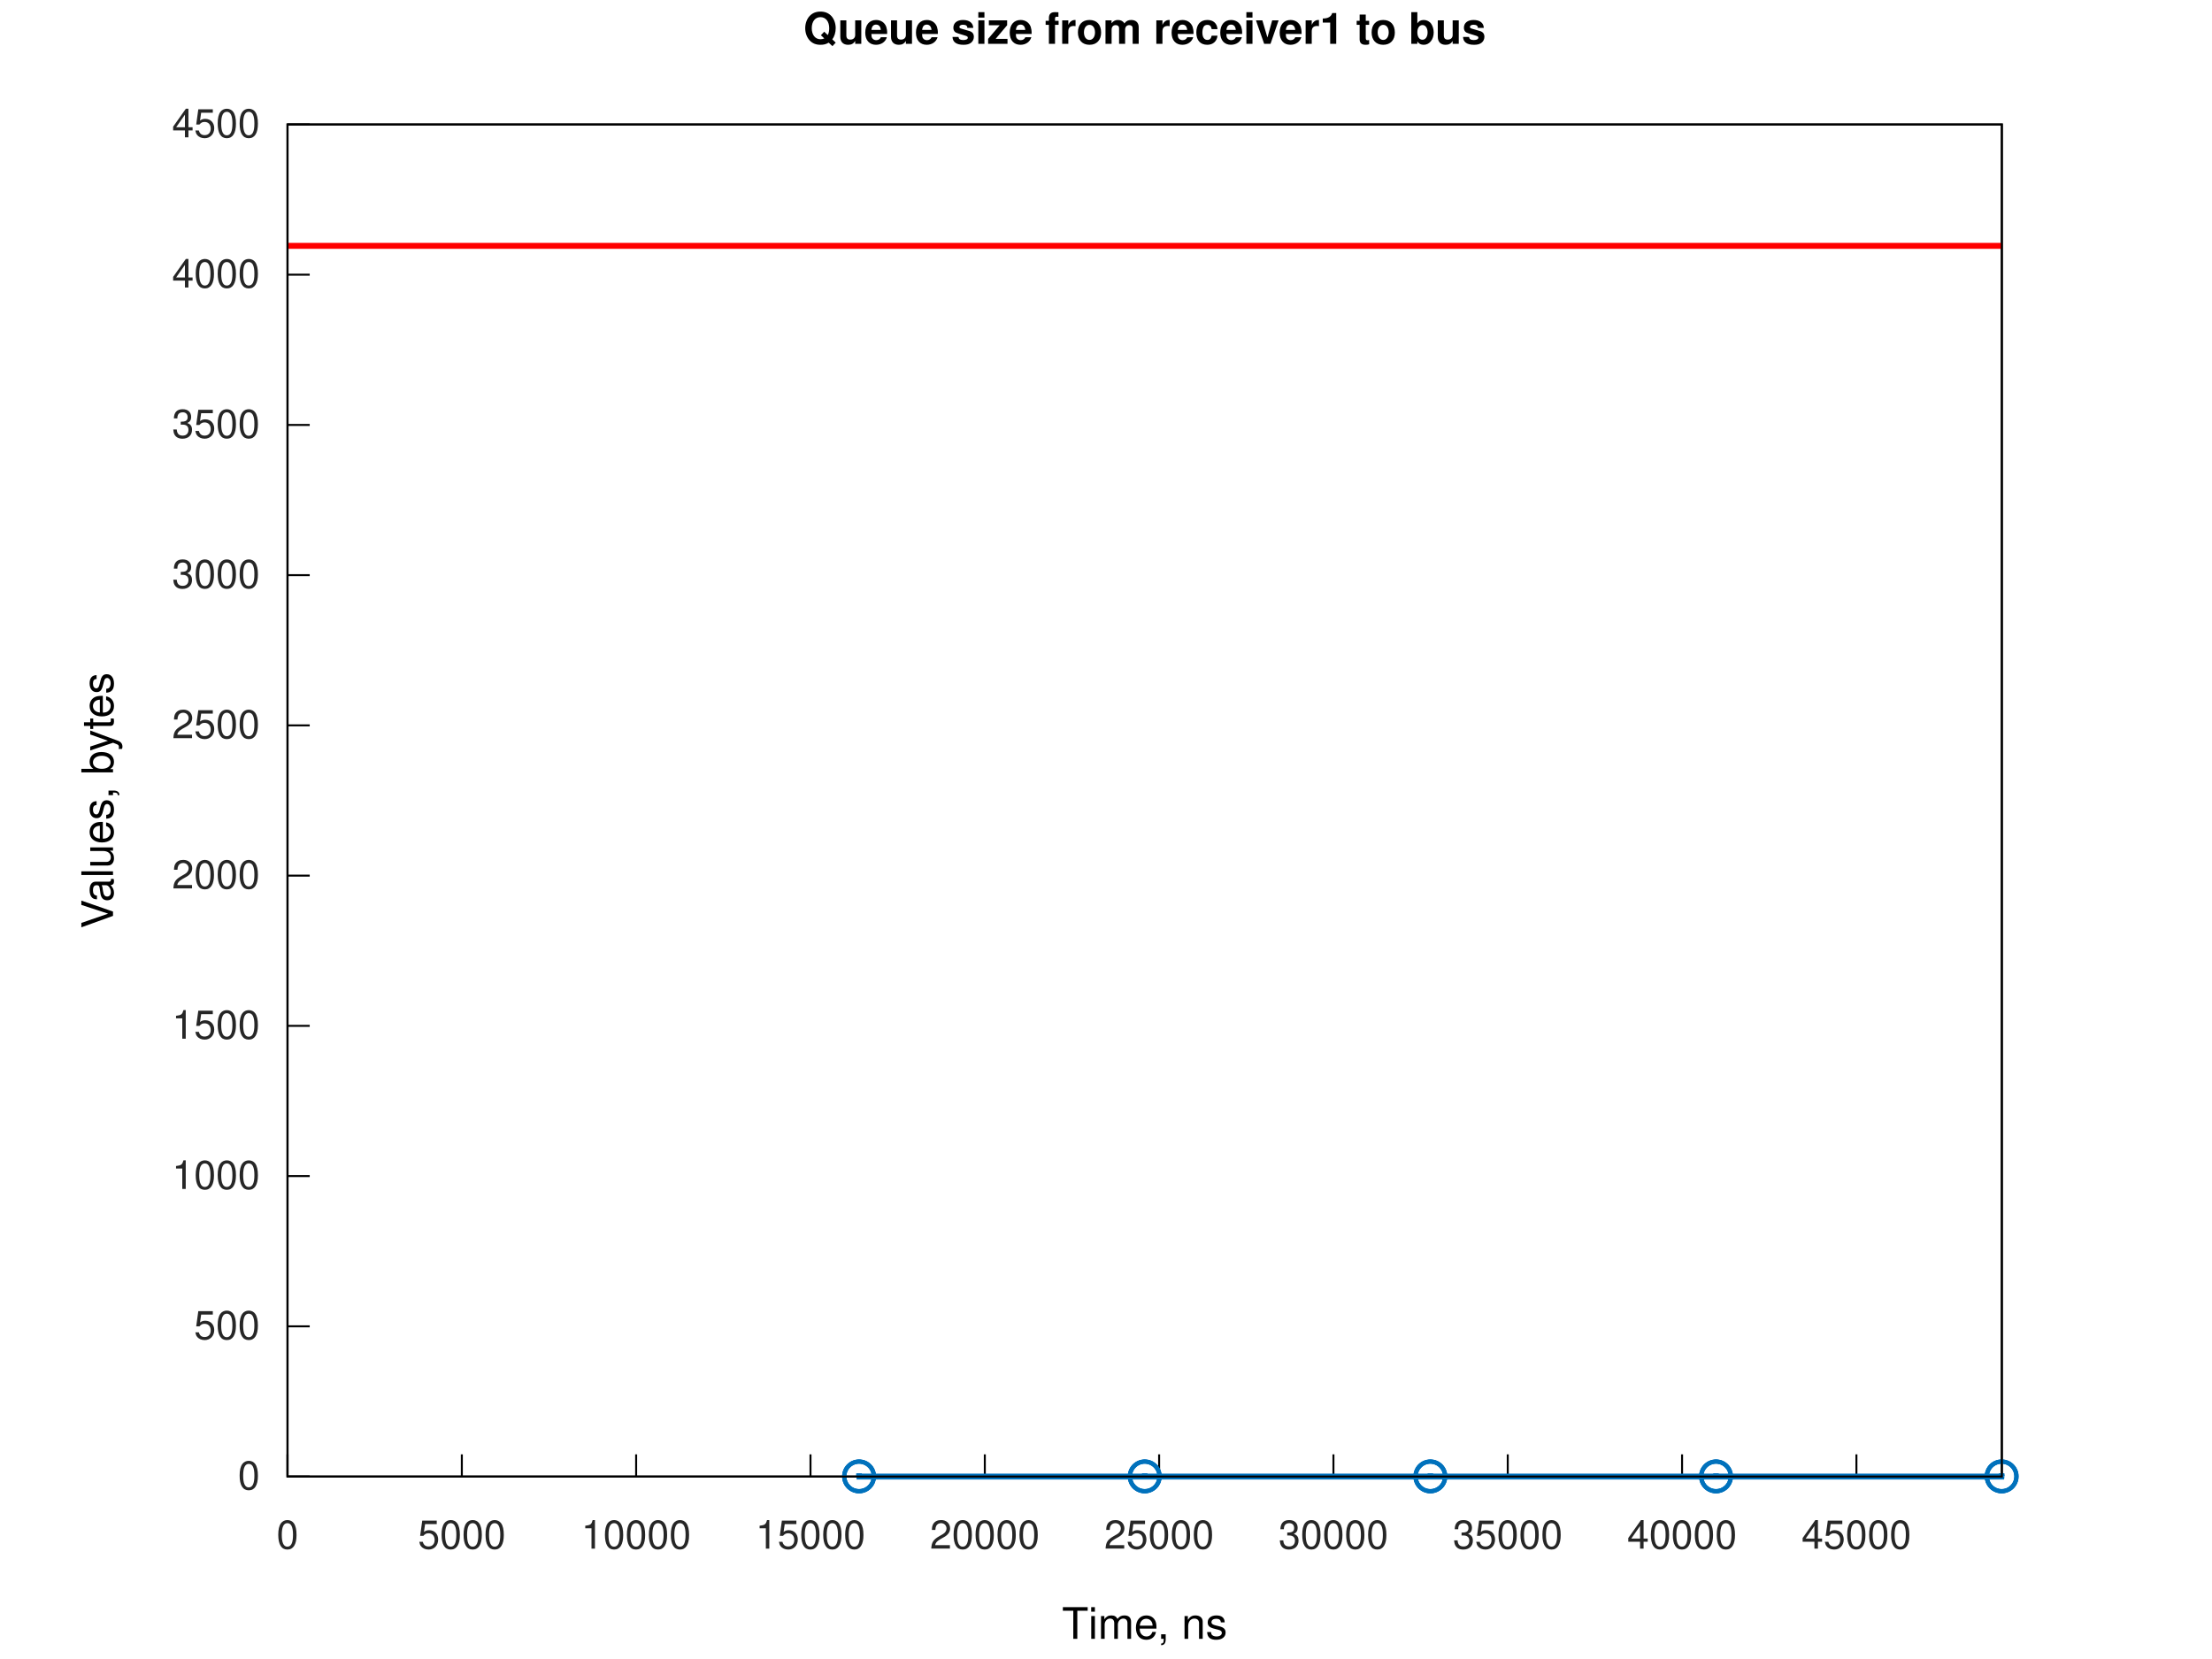
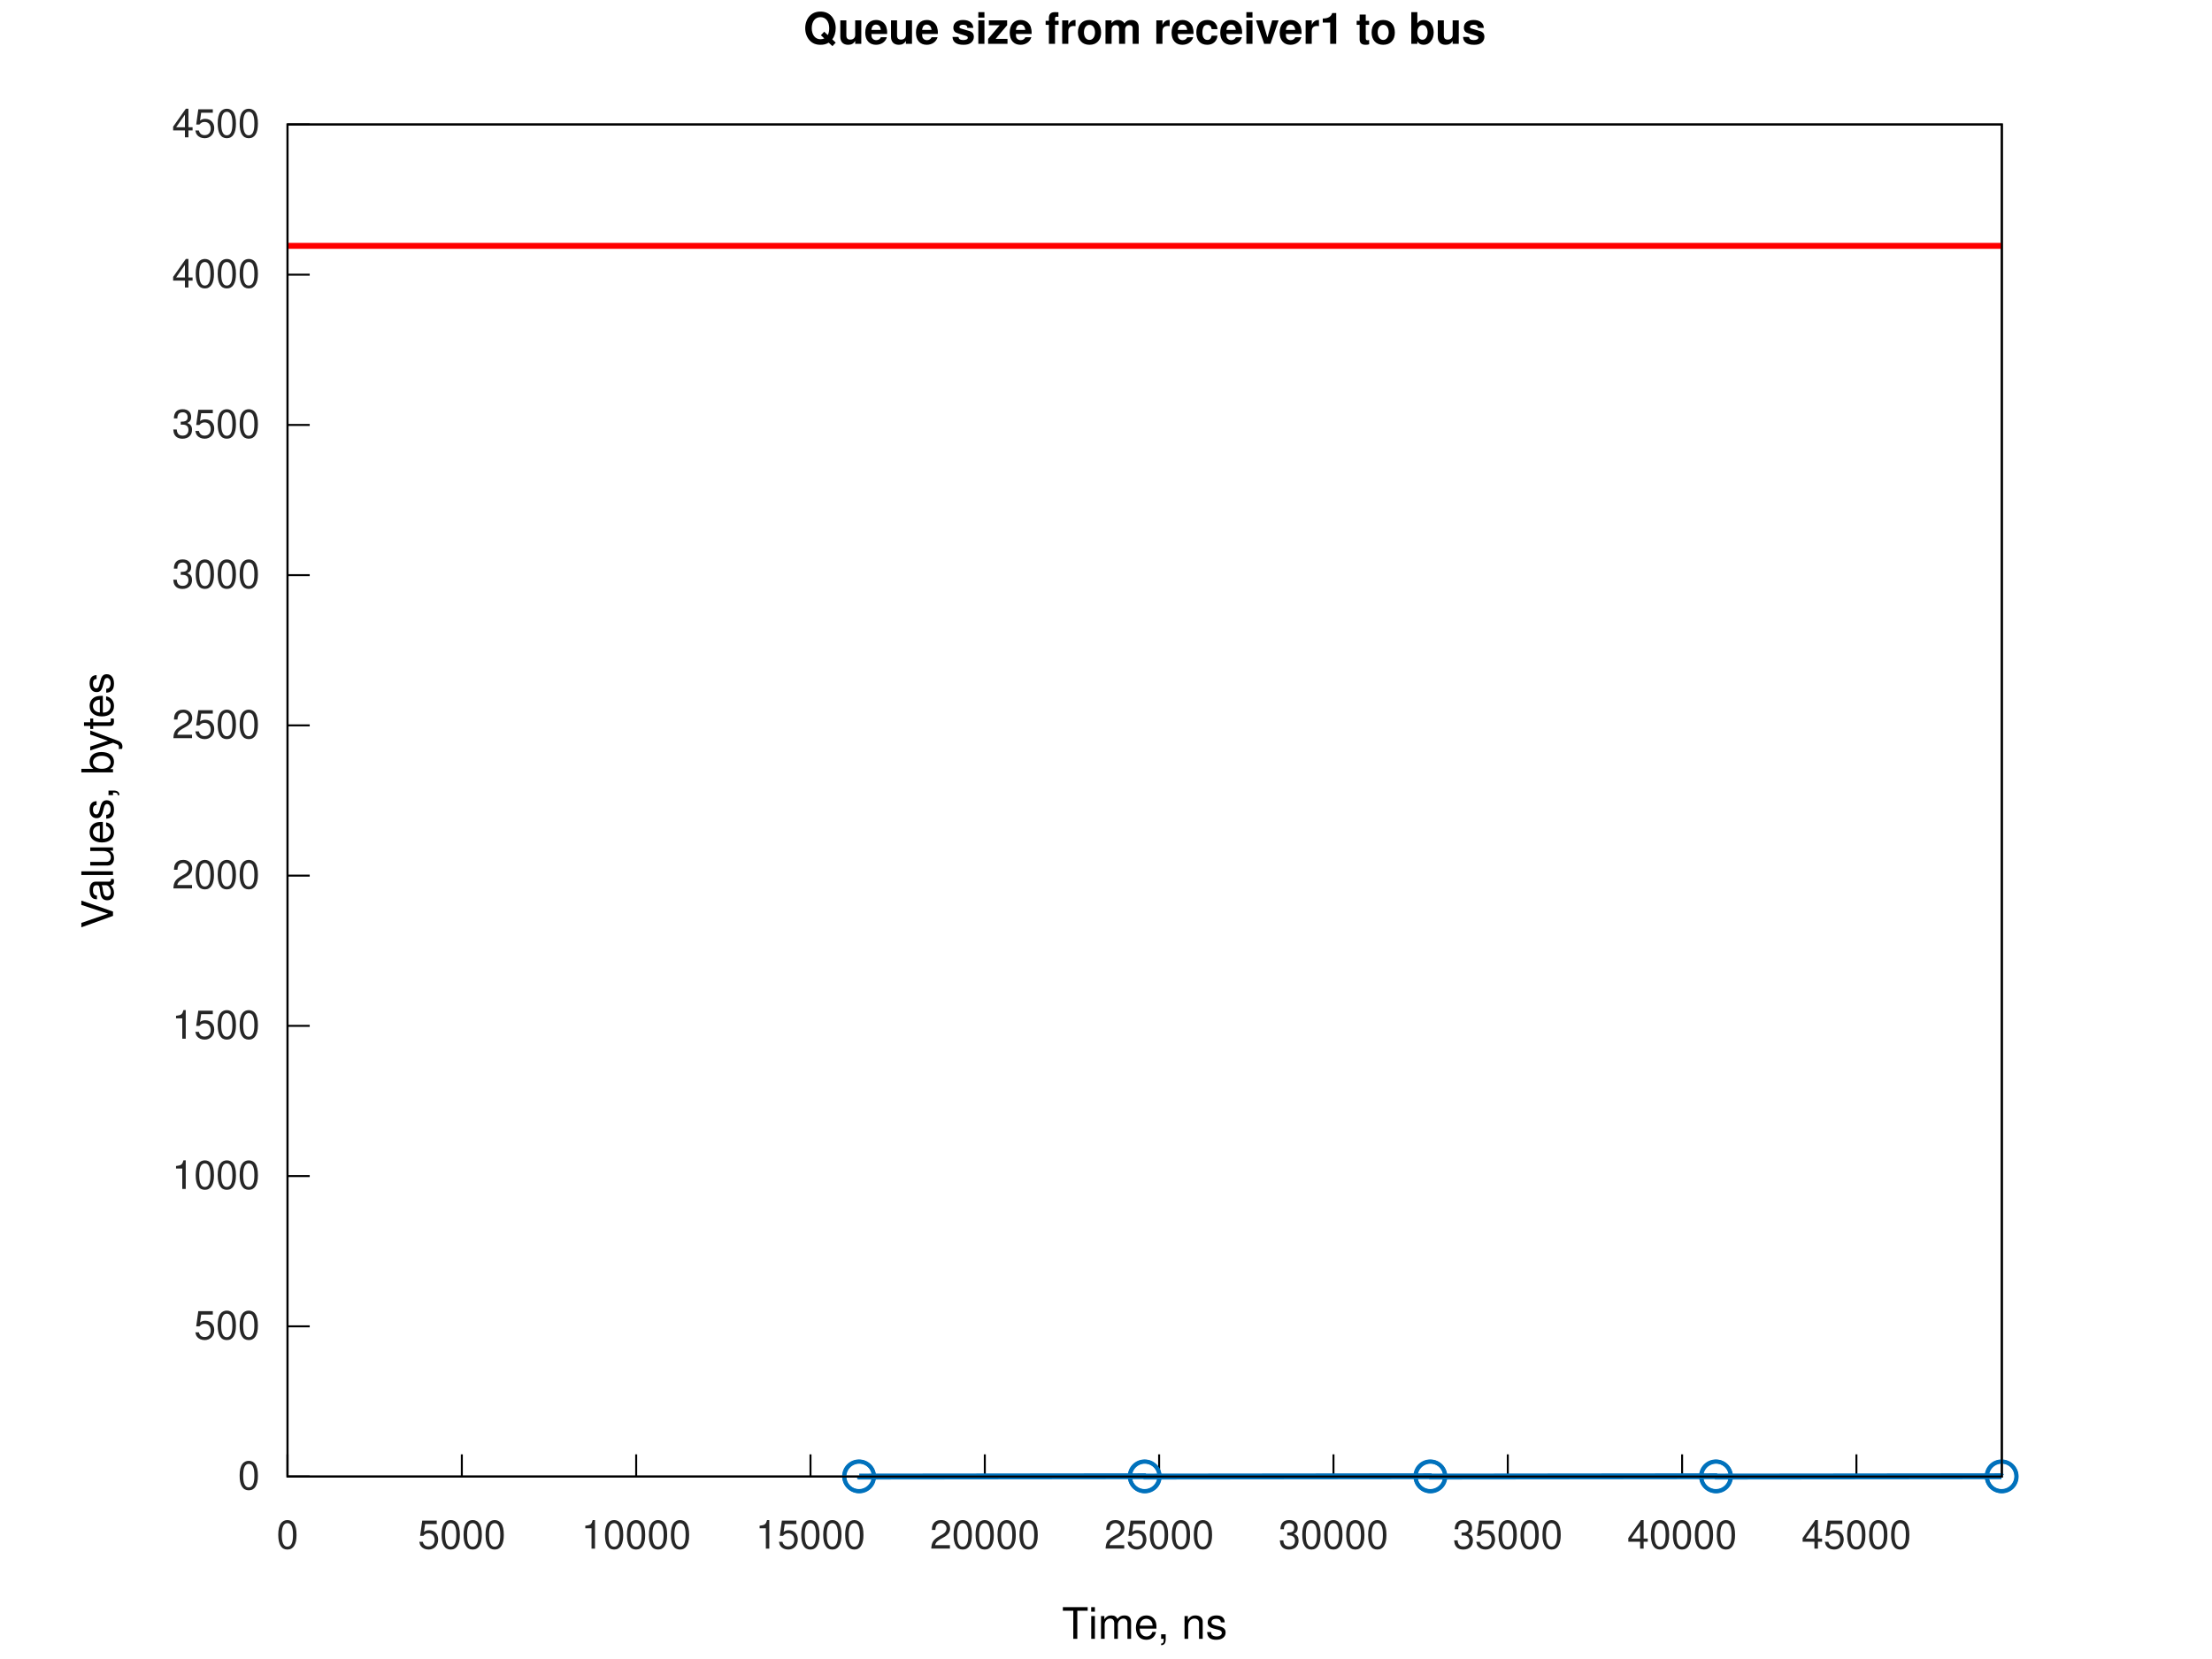
<svg xmlns="http://www.w3.org/2000/svg" xmlns:xlink="http://www.w3.org/1999/xlink" width="560" height="420" viewBox="0 0 560 420">
  <g id="gnuplot_canvas">
    <rect x="0" y="0" width="560" height="420" fill="none" />
    <defs>
      <circle id="gpDot" r="0.5" stroke-width="0.5" stroke="currentColor" />
      <path id="gpPt0" stroke-width="0.267" stroke="currentColor" d="M-1,0 h2 M0,-1 v2" />
      <path id="gpPt1" stroke-width="0.267" stroke="currentColor" d="M-1,-1 L1,1 M1,-1 L-1,1" />
      <path id="gpPt2" stroke-width="0.267" stroke="currentColor" d="M-1,0 L1,0 M0,-1 L0,1 M-1,-1 L1,1 M-1,1 L1,-1" />
      <rect id="gpPt3" stroke-width="0.267" stroke="currentColor" x="-1" y="-1" width="2" height="2" />
      <rect id="gpPt4" stroke-width="0.267" stroke="currentColor" fill="currentColor" x="-1" y="-1" width="2" height="2" />
      <circle id="gpPt5" stroke-width="0.267" stroke="currentColor" cx="0" cy="0" r="1" />
      <use xlink:href="#gpPt5" id="gpPt6" fill="currentColor" stroke="none" />
      <path id="gpPt7" stroke-width="0.267" stroke="currentColor" d="M0,-1.33 L-1.33,0.67 L1.33,0.67 z" />
      <use xlink:href="#gpPt7" id="gpPt8" fill="currentColor" stroke="none" />
      <use xlink:href="#gpPt7" id="gpPt9" stroke="currentColor" transform="rotate(180)" />
      <use xlink:href="#gpPt9" id="gpPt10" fill="currentColor" stroke="none" />
      <use xlink:href="#gpPt3" id="gpPt11" stroke="currentColor" transform="rotate(45)" />
      <use xlink:href="#gpPt11" id="gpPt12" fill="currentColor" stroke="none" />
      <path id="gpPt13" stroke-width="0.267" stroke="currentColor" d="M0,1.330 L1.265,0.411 L0.782,-1.067 L-0.782,-1.076 L-1.265,0.411 z" />
      <use xlink:href="#gpPt13" id="gpPt14" fill="currentColor" stroke="none" />
      <filter id="textbox" filterUnits="objectBoundingBox" x="0" y="0" height="1" width="1">
        <feFlood flood-color="white" flood-opacity="1" result="bgnd" />
        <feComposite in="SourceGraphic" in2="bgnd" operator="atop" />
      </filter>
      <filter id="greybox" filterUnits="objectBoundingBox" x="0" y="0" height="1" width="1">
        <feFlood flood-color="lightgrey" flood-opacity="1" result="grey" />
        <feComposite in="SourceGraphic" in2="grey" operator="atop" />
      </filter>
    </defs>
    <g fill="none" color="white" stroke="currentColor" stroke-width="1.00" stroke-linecap="butt" stroke-linejoin="miter">
</g>
    <g fill="none" color="white" stroke="currentColor" stroke-width="0.50" stroke-linecap="butt" stroke-linejoin="miter">
</g>
    <g fill="none" color="black" stroke="currentColor" stroke-width="0.50" stroke-linecap="butt" stroke-linejoin="miter">
      <path stroke="rgb(  0,   0,   0)" d="M72.79,373.81 L78.41,373.81  " />
      <g transform="translate(65.79,377.06)" stroke="none" fill="rgb(38,38,38)" font-family="Helvetica" font-size="10.00" text-anchor="end">
        <text>
          <tspan font-family="Helvetica">0</tspan>
        </text>
      </g>
    </g>
    <g fill="none" color="black" stroke="currentColor" stroke-width="0.50" stroke-linecap="butt" stroke-linejoin="miter">
      <path stroke="rgb(  0,   0,   0)" d="M72.79,335.78 L78.41,335.78  " />
      <g transform="translate(65.79,339.03)" stroke="none" fill="rgb(38,38,38)" font-family="Helvetica" font-size="10.00" text-anchor="end">
        <text>
          <tspan font-family="Helvetica">500</tspan>
        </text>
      </g>
    </g>
    <g fill="none" color="black" stroke="currentColor" stroke-width="0.50" stroke-linecap="butt" stroke-linejoin="miter">
      <path stroke="rgb(  0,   0,   0)" d="M72.79,297.74 L78.41,297.74  " />
      <g transform="translate(65.79,300.99)" stroke="none" fill="rgb(38,38,38)" font-family="Helvetica" font-size="10.00" text-anchor="end">
        <text>
          <tspan font-family="Helvetica">1000</tspan>
        </text>
      </g>
    </g>
    <g fill="none" color="black" stroke="currentColor" stroke-width="0.50" stroke-linecap="butt" stroke-linejoin="miter">
      <path stroke="rgb(  0,   0,   0)" d="M72.79,259.71 L78.41,259.71  " />
      <g transform="translate(65.79,262.96)" stroke="none" fill="rgb(38,38,38)" font-family="Helvetica" font-size="10.00" text-anchor="end">
        <text>
          <tspan font-family="Helvetica">1500</tspan>
        </text>
      </g>
    </g>
    <g fill="none" color="black" stroke="currentColor" stroke-width="0.50" stroke-linecap="butt" stroke-linejoin="miter">
      <path stroke="rgb(  0,   0,   0)" d="M72.79,221.68 L78.41,221.68  " />
      <g transform="translate(65.79,224.93)" stroke="none" fill="rgb(38,38,38)" font-family="Helvetica" font-size="10.00" text-anchor="end">
        <text>
          <tspan font-family="Helvetica">2000</tspan>
        </text>
      </g>
    </g>
    <g fill="none" color="black" stroke="currentColor" stroke-width="0.50" stroke-linecap="butt" stroke-linejoin="miter">
      <path stroke="rgb(  0,   0,   0)" d="M72.79,183.64 L78.41,183.64  " />
      <g transform="translate(65.79,186.89)" stroke="none" fill="rgb(38,38,38)" font-family="Helvetica" font-size="10.00" text-anchor="end">
        <text>
          <tspan font-family="Helvetica">2500</tspan>
        </text>
      </g>
    </g>
    <g fill="none" color="black" stroke="currentColor" stroke-width="0.50" stroke-linecap="butt" stroke-linejoin="miter">
      <path stroke="rgb(  0,   0,   0)" d="M72.79,145.61 L78.41,145.61  " />
      <g transform="translate(65.79,148.86)" stroke="none" fill="rgb(38,38,38)" font-family="Helvetica" font-size="10.00" text-anchor="end">
        <text>
          <tspan font-family="Helvetica">3000</tspan>
        </text>
      </g>
    </g>
    <g fill="none" color="black" stroke="currentColor" stroke-width="0.50" stroke-linecap="butt" stroke-linejoin="miter">
      <path stroke="rgb(  0,   0,   0)" d="M72.79,107.58 L78.41,107.58  " />
      <g transform="translate(65.79,110.83)" stroke="none" fill="rgb(38,38,38)" font-family="Helvetica" font-size="10.00" text-anchor="end">
        <text>
          <tspan font-family="Helvetica">3500</tspan>
        </text>
      </g>
    </g>
    <g fill="none" color="black" stroke="currentColor" stroke-width="0.50" stroke-linecap="butt" stroke-linejoin="miter">
      <path stroke="rgb(  0,   0,   0)" d="M72.79,69.54 L78.41,69.54  " />
      <g transform="translate(65.79,72.79)" stroke="none" fill="rgb(38,38,38)" font-family="Helvetica" font-size="10.00" text-anchor="end">
        <text>
          <tspan font-family="Helvetica">4000</tspan>
        </text>
      </g>
    </g>
    <g fill="none" color="black" stroke="currentColor" stroke-width="0.50" stroke-linecap="butt" stroke-linejoin="miter">
      <path stroke="rgb(  0,   0,   0)" d="M72.79,31.51 L78.41,31.51  " />
      <g transform="translate(65.79,34.76)" stroke="none" fill="rgb(38,38,38)" font-family="Helvetica" font-size="10.00" text-anchor="end">
        <text>
          <tspan font-family="Helvetica">4500</tspan>
        </text>
      </g>
    </g>
    <g fill="none" color="black" stroke="currentColor" stroke-width="0.50" stroke-linecap="butt" stroke-linejoin="miter">
      <path stroke="rgb(  0,   0,   0)" d="M72.79,373.81 L72.79,368.19  " />
      <g transform="translate(72.79,392.06)" stroke="none" fill="rgb(38,38,38)" font-family="Helvetica" font-size="10.00" text-anchor="middle">
        <text>
          <tspan font-family="Helvetica">0</tspan>
        </text>
      </g>
    </g>
    <g fill="none" color="black" stroke="currentColor" stroke-width="0.50" stroke-linecap="butt" stroke-linejoin="miter">
      <path stroke="rgb(  0,   0,   0)" d="M116.92,373.81 L116.92,368.19  " />
      <g transform="translate(116.92,392.06)" stroke="none" fill="rgb(38,38,38)" font-family="Helvetica" font-size="10.00" text-anchor="middle">
        <text>
          <tspan font-family="Helvetica">5000</tspan>
        </text>
      </g>
    </g>
    <g fill="none" color="black" stroke="currentColor" stroke-width="0.50" stroke-linecap="butt" stroke-linejoin="miter">
-       <path stroke="rgb(  0,   0,   0)" d="M161.05,373.81 L161.05,368.19  " />
-       <g transform="translate(161.05,392.06)" stroke="none" fill="rgb(38,38,38)" font-family="Helvetica" font-size="10.00" text-anchor="middle">
+       <path stroke="rgb(  0,   0,   0)" d="M161.06,373.81 L161.06,368.19  " />
+       <g transform="translate(161.06,392.06)" stroke="none" fill="rgb(38,38,38)" font-family="Helvetica" font-size="10.00" text-anchor="middle">
        <text>
          <tspan font-family="Helvetica">10000</tspan>
        </text>
      </g>
    </g>
    <g fill="none" color="black" stroke="currentColor" stroke-width="0.50" stroke-linecap="butt" stroke-linejoin="miter">
      <path stroke="rgb(  0,   0,   0)" d="M205.19,373.81 L205.19,368.19  " />
      <g transform="translate(205.19,392.06)" stroke="none" fill="rgb(38,38,38)" font-family="Helvetica" font-size="10.00" text-anchor="middle">
        <text>
          <tspan font-family="Helvetica">15000</tspan>
        </text>
      </g>
    </g>
    <g fill="none" color="black" stroke="currentColor" stroke-width="0.50" stroke-linecap="butt" stroke-linejoin="miter">
      <path stroke="rgb(  0,   0,   0)" d="M249.32,373.81 L249.32,368.19  " />
      <g transform="translate(249.32,392.06)" stroke="none" fill="rgb(38,38,38)" font-family="Helvetica" font-size="10.00" text-anchor="middle">
        <text>
          <tspan font-family="Helvetica">20000</tspan>
        </text>
      </g>
    </g>
    <g fill="none" color="black" stroke="currentColor" stroke-width="0.50" stroke-linecap="butt" stroke-linejoin="miter">
      <path stroke="rgb(  0,   0,   0)" d="M293.45,373.81 L293.45,368.19  " />
      <g transform="translate(293.45,392.06)" stroke="none" fill="rgb(38,38,38)" font-family="Helvetica" font-size="10.00" text-anchor="middle">
        <text>
          <tspan font-family="Helvetica">25000</tspan>
        </text>
      </g>
    </g>
    <g fill="none" color="black" stroke="currentColor" stroke-width="0.50" stroke-linecap="butt" stroke-linejoin="miter">
-       <path stroke="rgb(  0,   0,   0)" d="M337.58,373.81 L337.58,368.19  " />
-       <g transform="translate(337.58,392.06)" stroke="none" fill="rgb(38,38,38)" font-family="Helvetica" font-size="10.00" text-anchor="middle">
+       <path stroke="rgb(  0,   0,   0)" d="M337.59,373.81 L337.59,368.19  " />
+       <g transform="translate(337.59,392.06)" stroke="none" fill="rgb(38,38,38)" font-family="Helvetica" font-size="10.00" text-anchor="middle">
        <text>
          <tspan font-family="Helvetica">30000</tspan>
        </text>
      </g>
    </g>
    <g fill="none" color="black" stroke="currentColor" stroke-width="0.50" stroke-linecap="butt" stroke-linejoin="miter">
-       <path stroke="rgb(  0,   0,   0)" d="M381.71,373.81 L381.71,368.19  " />
-       <g transform="translate(381.71,392.06)" stroke="none" fill="rgb(38,38,38)" font-family="Helvetica" font-size="10.00" text-anchor="middle">
+       <path stroke="rgb(  0,   0,   0)" d="M381.72,373.81 L381.72,368.19  " />
+       <g transform="translate(381.72,392.06)" stroke="none" fill="rgb(38,38,38)" font-family="Helvetica" font-size="10.00" text-anchor="middle">
        <text>
          <tspan font-family="Helvetica">35000</tspan>
        </text>
      </g>
    </g>
    <g fill="none" color="black" stroke="currentColor" stroke-width="0.50" stroke-linecap="butt" stroke-linejoin="miter">
-       <path stroke="rgb(  0,   0,   0)" d="M425.84,373.81 L425.84,368.19  " />
-       <g transform="translate(425.84,392.06)" stroke="none" fill="rgb(38,38,38)" font-family="Helvetica" font-size="10.00" text-anchor="middle">
+       <path stroke="rgb(  0,   0,   0)" d="M425.85,373.81 L425.85,368.19  " />
+       <g transform="translate(425.85,392.06)" stroke="none" fill="rgb(38,38,38)" font-family="Helvetica" font-size="10.00" text-anchor="middle">
        <text>
          <tspan font-family="Helvetica">40000</tspan>
        </text>
      </g>
    </g>
    <g fill="none" color="black" stroke="currentColor" stroke-width="0.50" stroke-linecap="butt" stroke-linejoin="miter">
      <path stroke="rgb(  0,   0,   0)" d="M469.98,373.81 L469.98,368.19  " />
      <g transform="translate(469.98,392.06)" stroke="none" fill="rgb(38,38,38)" font-family="Helvetica" font-size="10.00" text-anchor="middle">
        <text>
          <tspan font-family="Helvetica">45000</tspan>
        </text>
      </g>
    </g>
    <g fill="none" color="black" stroke="currentColor" stroke-width="0.50" stroke-linecap="butt" stroke-linejoin="miter">
</g>
    <g fill="none" color="black" stroke="currentColor" stroke-width="0.50" stroke-linecap="butt" stroke-linejoin="miter">
      <path stroke="rgb(  0,   0,   0)" d="M72.79,31.51 L72.79,373.81 L506.79,373.81 L506.79,31.51 L72.79,31.51 Z  " />
    </g>
    <g fill="none" color="black" stroke="currentColor" stroke-width="0.50" stroke-linecap="butt" stroke-linejoin="miter">
</g>
    <g id="gnuplot_plot_1a">
      <g fill="none" color="white" stroke="rgb(  0,   0,   0)" stroke-width="1.50" stroke-linecap="butt" stroke-linejoin="miter">
</g>
      <g fill="none" color="black" stroke="currentColor" stroke-width="1.50" stroke-linecap="butt" stroke-linejoin="miter">
-         <path stroke="rgb(  0, 113, 188)" d="M217.44,373.81 L217.45,373.73 L217.52,373.73 L217.53,373.81 L289.76,373.81 L289.77,373.73 L289.84,373.73 L289.85,373.81   L362.07,373.81 L362.08,373.73 L362.15,373.73 L362.16,373.81 L434.39,373.81 L434.40,373.73 L434.47,373.73 L434.48,373.81   L506.70,373.81 L506.71,373.73 L506.78,373.73 L506.79,373.81  " />
-         <use xlink:href="#gpPt5" transform="translate(217.44,373.81) scale(3.75)" color="rgb(  0, 113, 188)" />
+         <path stroke="rgb(  0, 113, 188)" d="M217.45,373.73 L217.53,373.81 L289.76,373.73 L289.84,373.81 L362.08,373.73 L362.16,373.81 L434.39,373.73 L434.47,373.81   L506.71,373.73 L506.79,373.81  " />
        <use xlink:href="#gpPt5" transform="translate(217.45,373.73) scale(3.75)" color="rgb(  0, 113, 188)" />
-         <use xlink:href="#gpPt5" transform="translate(217.52,373.73) scale(3.75)" color="rgb(  0, 113, 188)" />
        <use xlink:href="#gpPt5" transform="translate(217.53,373.81) scale(3.75)" color="rgb(  0, 113, 188)" />
-         <use xlink:href="#gpPt5" transform="translate(289.76,373.81) scale(3.75)" color="rgb(  0, 113, 188)" />
-         <use xlink:href="#gpPt5" transform="translate(289.77,373.73) scale(3.75)" color="rgb(  0, 113, 188)" />
-         <use xlink:href="#gpPt5" transform="translate(289.84,373.73) scale(3.75)" color="rgb(  0, 113, 188)" />
-         <use xlink:href="#gpPt5" transform="translate(289.85,373.81) scale(3.75)" color="rgb(  0, 113, 188)" />
-         <use xlink:href="#gpPt5" transform="translate(362.07,373.81) scale(3.75)" color="rgb(  0, 113, 188)" />
+         <use xlink:href="#gpPt5" transform="translate(289.76,373.73) scale(3.75)" color="rgb(  0, 113, 188)" />
+         <use xlink:href="#gpPt5" transform="translate(289.84,373.81) scale(3.75)" color="rgb(  0, 113, 188)" />
        <use xlink:href="#gpPt5" transform="translate(362.08,373.73) scale(3.75)" color="rgb(  0, 113, 188)" />
-         <use xlink:href="#gpPt5" transform="translate(362.15,373.73) scale(3.75)" color="rgb(  0, 113, 188)" />
        <use xlink:href="#gpPt5" transform="translate(362.16,373.81) scale(3.75)" color="rgb(  0, 113, 188)" />
-         <use xlink:href="#gpPt5" transform="translate(434.39,373.81) scale(3.75)" color="rgb(  0, 113, 188)" />
-         <use xlink:href="#gpPt5" transform="translate(434.40,373.73) scale(3.75)" color="rgb(  0, 113, 188)" />
-         <use xlink:href="#gpPt5" transform="translate(434.47,373.73) scale(3.75)" color="rgb(  0, 113, 188)" />
-         <use xlink:href="#gpPt5" transform="translate(434.48,373.81) scale(3.75)" color="rgb(  0, 113, 188)" />
-         <use xlink:href="#gpPt5" transform="translate(506.70,373.81) scale(3.75)" color="rgb(  0, 113, 188)" />
+         <use xlink:href="#gpPt5" transform="translate(434.39,373.73) scale(3.75)" color="rgb(  0, 113, 188)" />
+         <use xlink:href="#gpPt5" transform="translate(434.47,373.81) scale(3.75)" color="rgb(  0, 113, 188)" />
        <use xlink:href="#gpPt5" transform="translate(506.71,373.73) scale(3.75)" color="rgb(  0, 113, 188)" />
-         <use xlink:href="#gpPt5" transform="translate(506.78,373.73) scale(3.75)" color="rgb(  0, 113, 188)" />
        <use xlink:href="#gpPt5" transform="translate(506.79,373.81) scale(3.75)" color="rgb(  0, 113, 188)" />
      </g>
    </g>
    <g id="gnuplot_plot_2a">
      <g fill="none" color="black" stroke="currentColor" stroke-width="1.50" stroke-linecap="butt" stroke-linejoin="miter">
        <path stroke="rgb(255,   0,   0)" d="M72.79,62.24 L506.79,62.24  " />
      </g>
    </g>
    <g fill="none" color="white" stroke="rgb(255,   0,   0)" stroke-width="2.00" stroke-linecap="butt" stroke-linejoin="miter">
</g>
    <g fill="none" color="black" stroke="currentColor" stroke-width="2.00" stroke-linecap="butt" stroke-linejoin="miter">
</g>
    <g fill="none" color="black" stroke="black" stroke-width="0.50" stroke-linecap="butt" stroke-linejoin="miter">
</g>
    <g fill="none" color="black" stroke="currentColor" stroke-width="0.50" stroke-linecap="butt" stroke-linejoin="miter">
      <path stroke="rgb(  0,   0,   0)" d="M72.79,31.51 L72.79,373.81 L506.79,373.81 L506.79,31.51 L72.79,31.51 Z  " />
      <g transform="translate(28.61,202.66) rotate(270.00)" stroke="none" fill="rgb(0,0,0)" font-family="Helvetica" font-size="11.00" text-anchor="middle">
        <text>
          <tspan font-family="Helvetica">Values, bytes</tspan>
        </text>
      </g>
    </g>
    <g fill="none" color="black" stroke="currentColor" stroke-width="0.50" stroke-linecap="butt" stroke-linejoin="miter">
      <g transform="translate(289.79,414.89)" stroke="none" fill="rgb(0,0,0)" font-family="Helvetica" font-size="11.00" text-anchor="middle">
        <text>
          <tspan font-family="Helvetica">Time, ns</tspan>
        </text>
      </g>
    </g>
    <g fill="none" color="black" stroke="currentColor" stroke-width="0.50" stroke-linecap="butt" stroke-linejoin="miter">
</g>
    <g fill="none" color="black" stroke="currentColor" stroke-width="0.50" stroke-linecap="butt" stroke-linejoin="miter">
      <g transform="translate(289.79,11.09)" stroke="none" fill="rgb(0,0,0)" font-family="Helvetica" font-size="11.00" text-anchor="middle">
        <text>
          <tspan font-family="Helvetica" font-weight="bold">Queue size from receiver1 to bus</tspan>
        </text>
      </g>
    </g>
    <g fill="none" color="black" stroke="currentColor" stroke-width="0.50" stroke-linecap="butt" stroke-linejoin="miter">
</g>
  </g>
</svg>
